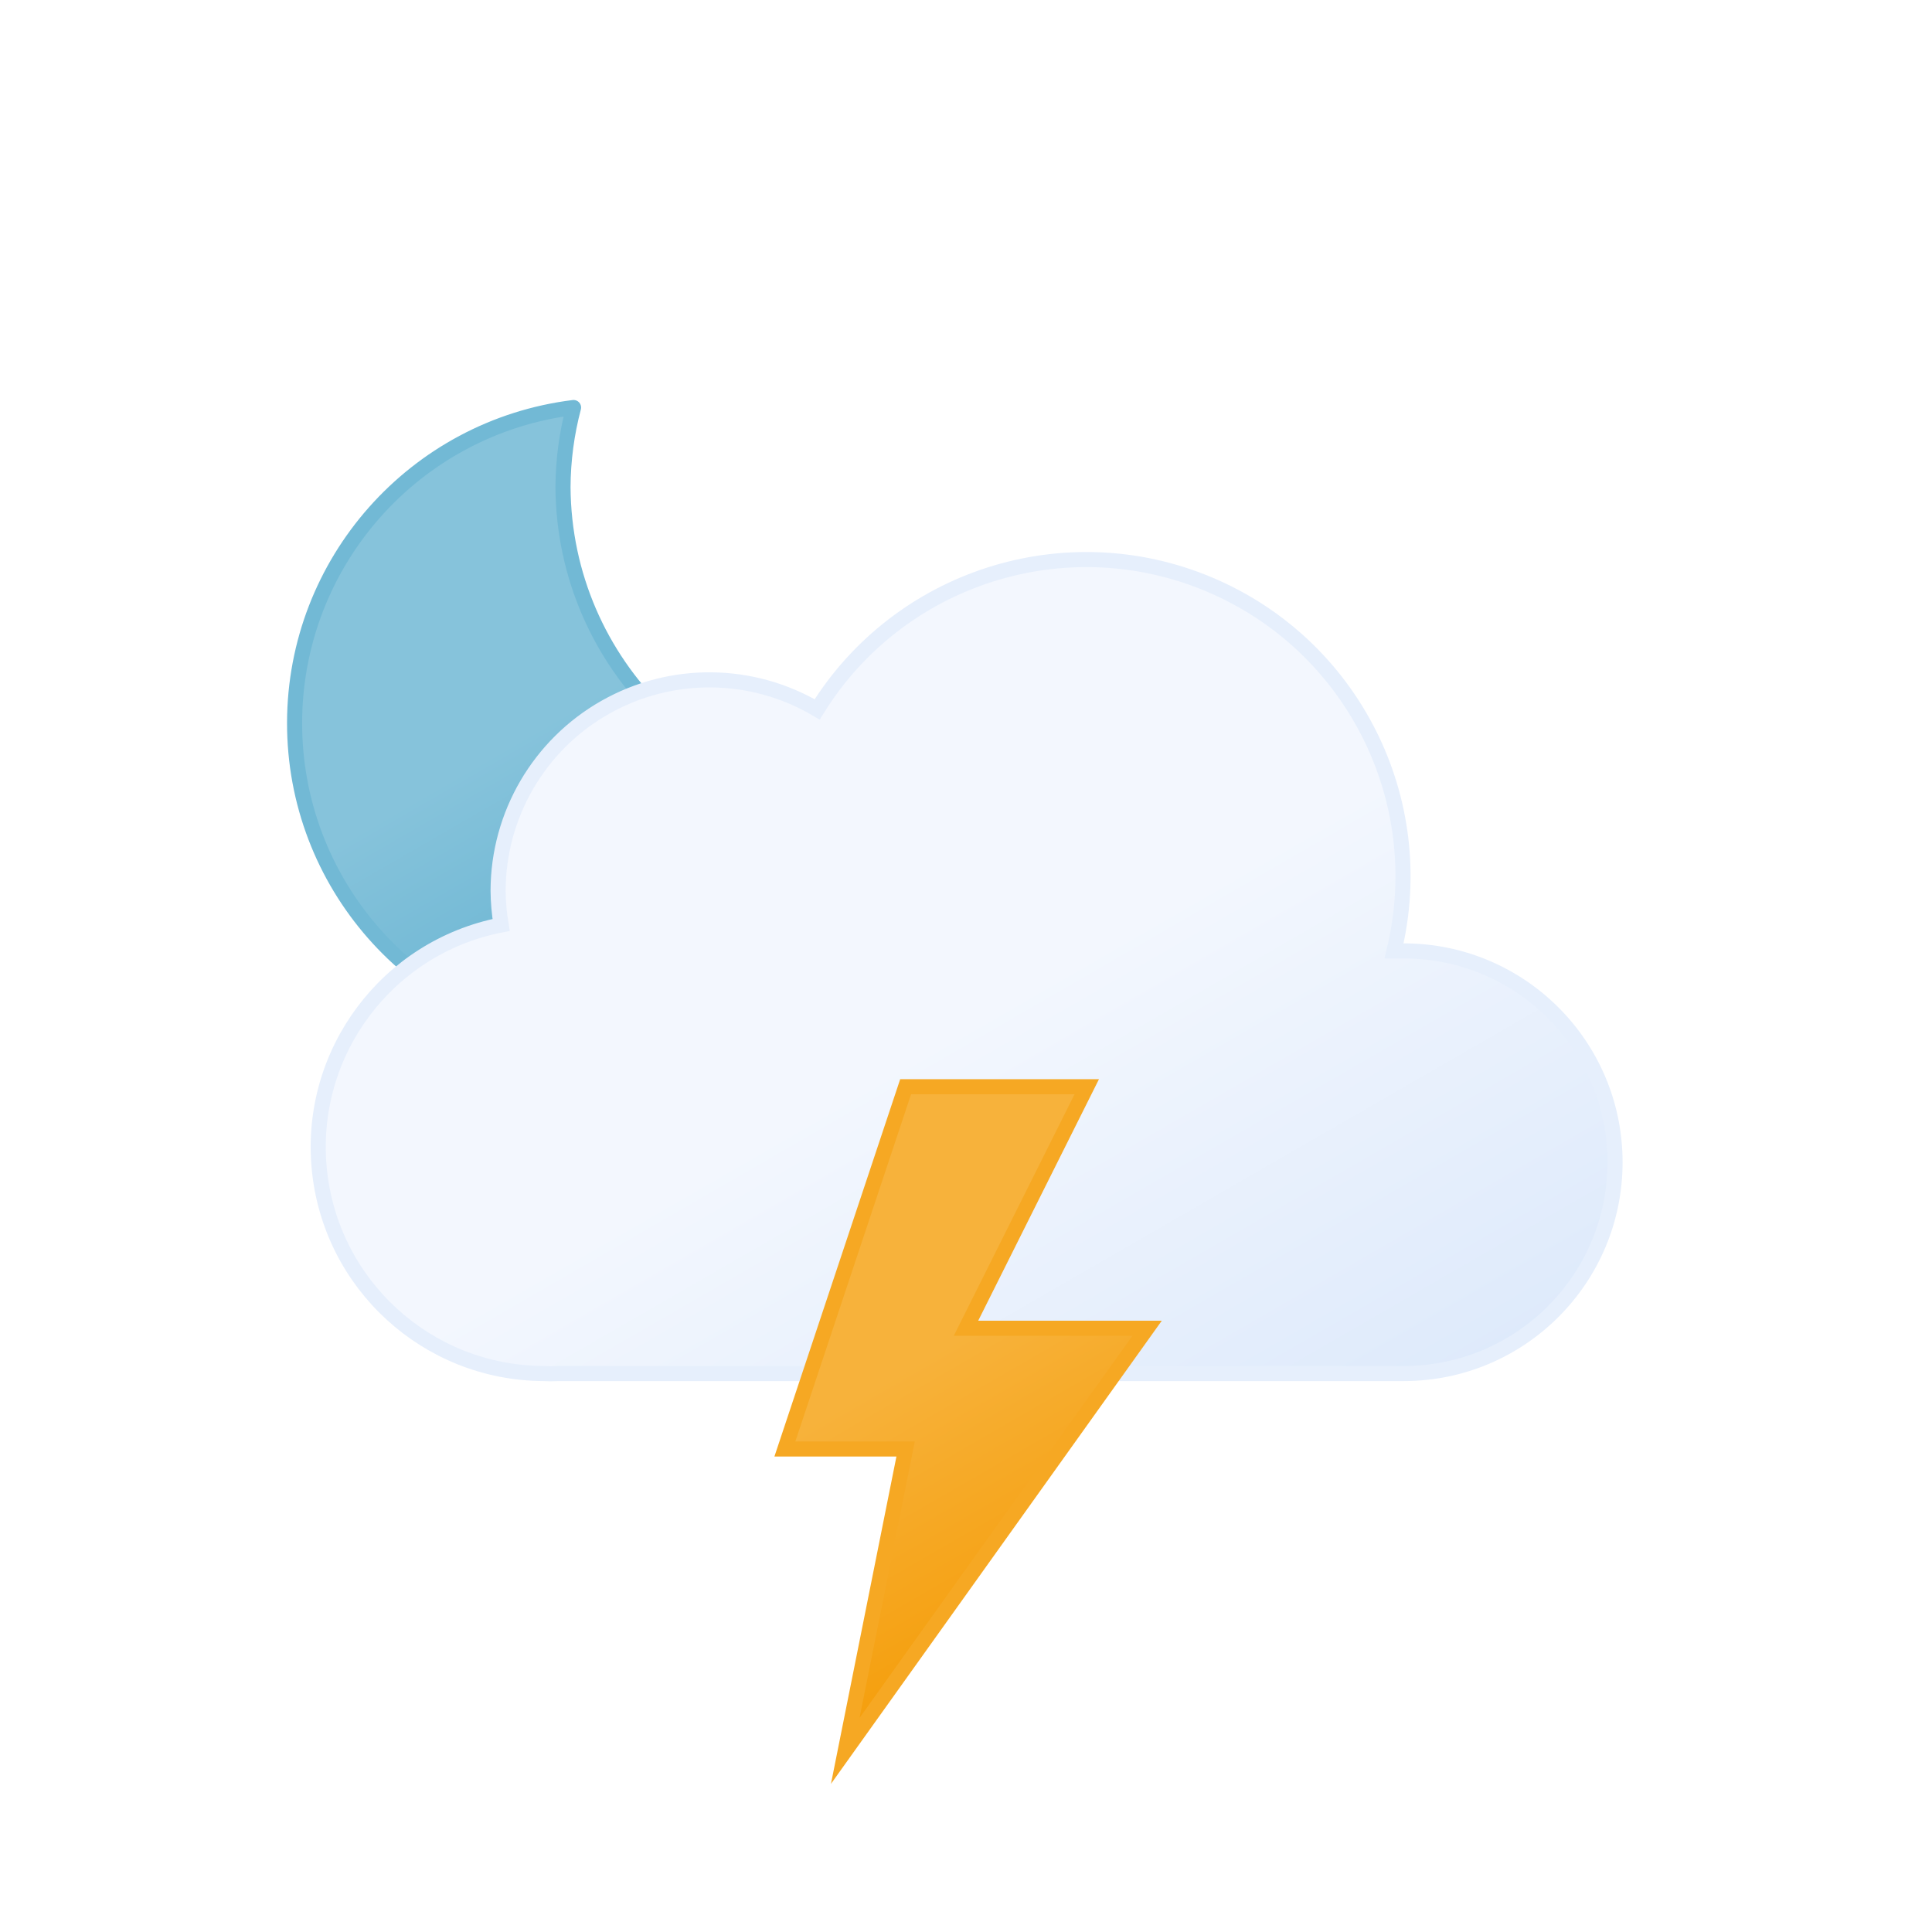
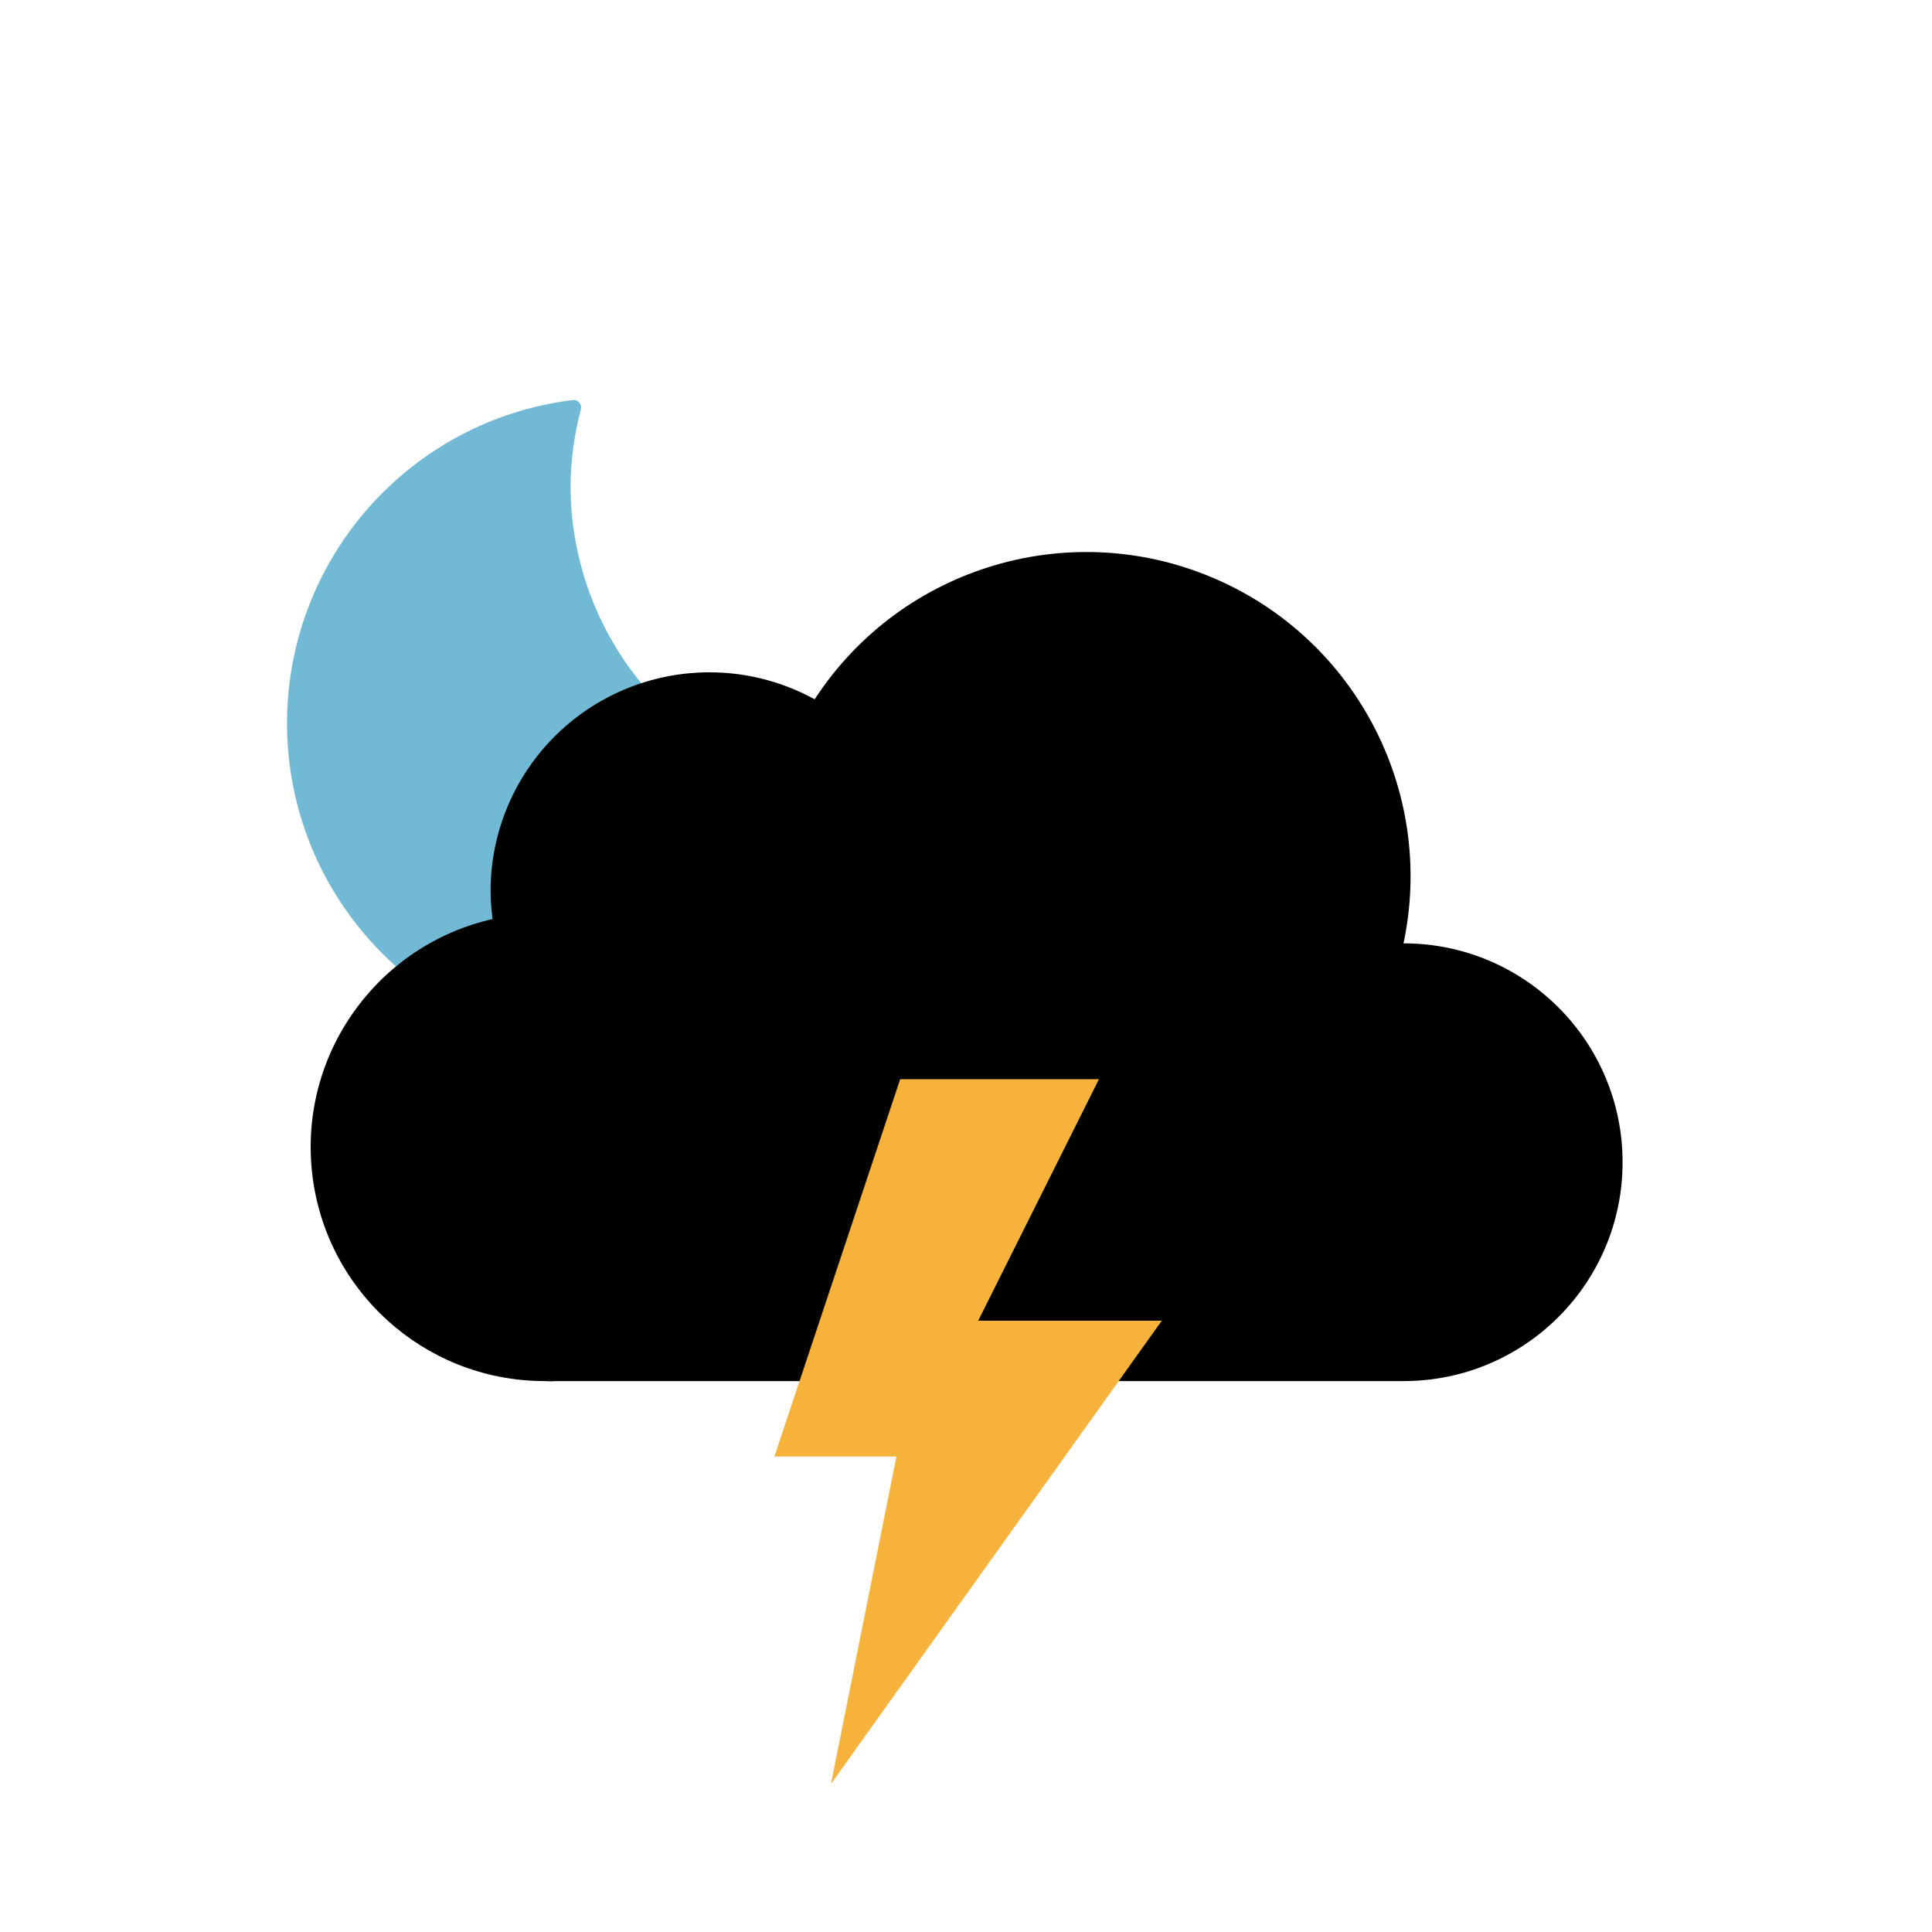
<svg xmlns="http://www.w3.org/2000/svg" viewBox="0 0 64 64">
-   <defs>
-     <linearGradient id="a" x1="13.58" x2="24.15" y1="15.57" y2="33.87" gradientUnits="userSpaceOnUse">
-       <stop offset="0" stop-color="#86c3db" />
-       <stop offset=".45" stop-color="#86c3db" />
-       <stop offset="1" stop-color="#5eafcf" />
-       <animateTransform attributeName="gradientTransform" dur="10s" repeatCount="indefinite" type="rotate" values="10 19.22 24.293; -10 19.22 24.293; 10 19.22 24.293" />
-     </linearGradient>
-     <linearGradient id="b" x1="22.56" x2="39.2" y1="21.96" y2="50.8" gradientUnits="userSpaceOnUse">
-       <stop offset="0" stop-color="#f3f7fe" />
-       <stop offset=".45" stop-color="#f3f7fe" />
-       <stop offset="1" stop-color="#deeafb" />
-     </linearGradient>
-     <linearGradient id="c" x1="26.74" x2="35.76" y1="37.88" y2="53.52" gradientUnits="userSpaceOnUse">
-       <stop offset="0" stop-color="#f7b23b" />
-       <stop offset=".45" stop-color="#f7b23b" />
-       <stop offset="1" stop-color="#f59e0b" />
-     </linearGradient>
-   </defs>
-   <path fill="url(#a)" stroke="#72b9d5" stroke-linecap="round" stroke-linejoin="round" stroke-width=".5" d="M29.33 26.68a10.61 10.61 0 01-10.68-10.54A10.5 10.5 0 0119 13.5a10.54 10.54 0 1011.5 13.11 11.48 11.48 0 01-1.17.07z">
+   <path fill="#72b9d5" stroke="#72b9d5" stroke-linecap="round" stroke-linejoin="round" stroke-width=".5" d="M29.33 26.68a10.61 10.61 0 01-10.68-10.54A10.5 10.5 0 0119 13.5a10.54 10.54 0 1011.5 13.11 11.48 11.48 0 01-1.17.07z">
    <animateTransform attributeName="transform" dur="10s" repeatCount="indefinite" type="rotate" values="-10 19.22 24.293; 10 19.22 24.293; -10 19.22 24.293" />
  </path>
-   <path fill="url(#b)" stroke="#e6effc" stroke-miterlimit="10" stroke-width=".5" d="M46.5 31.5h-.32a10.49 10.49 0 00-19.11-8 7 7 0 00-10.57 6 7.21 7.21 0 00.1 1.14A7.5 7.5 0 0018 45.5a4.19 4.19 0 00.5 0v0h28a7 7 0 000-14z" />
-   <path fill="url(#c)" stroke="#f6a823" stroke-miterlimit="10" stroke-width=".5" d="M30 36l-4 12h4l-2 10 10-14h-6l4-8h-6z">
+   <path fill="#000" stroke="#000" stroke-miterlimit="10" stroke-width=".5" d="M46.5 31.5h-.32a10.49 10.49 0 00-19.11-8 7 7 0 00-10.57 6 7.21 7.21 0 00.1 1.14A7.5 7.5 0 0018 45.5a4.19 4.19 0 00.5 0v0h28a7 7 0 000-14z" />
+   <path fill="#f7b23b" stroke="#f7b23b" stroke-miterlimit="10" stroke-width=".5" d="M30 36l-4 12h4l-2 10 10-14h-6l4-8h-6z">
    <animate attributeName="opacity" dur="2s" repeatCount="indefinite" values="1; 1; 1; 1; 1; 1; 0.1; 1; 0.1; 1; 1; 0.1; 1; 0.1; 1" />
  </path>
</svg>
